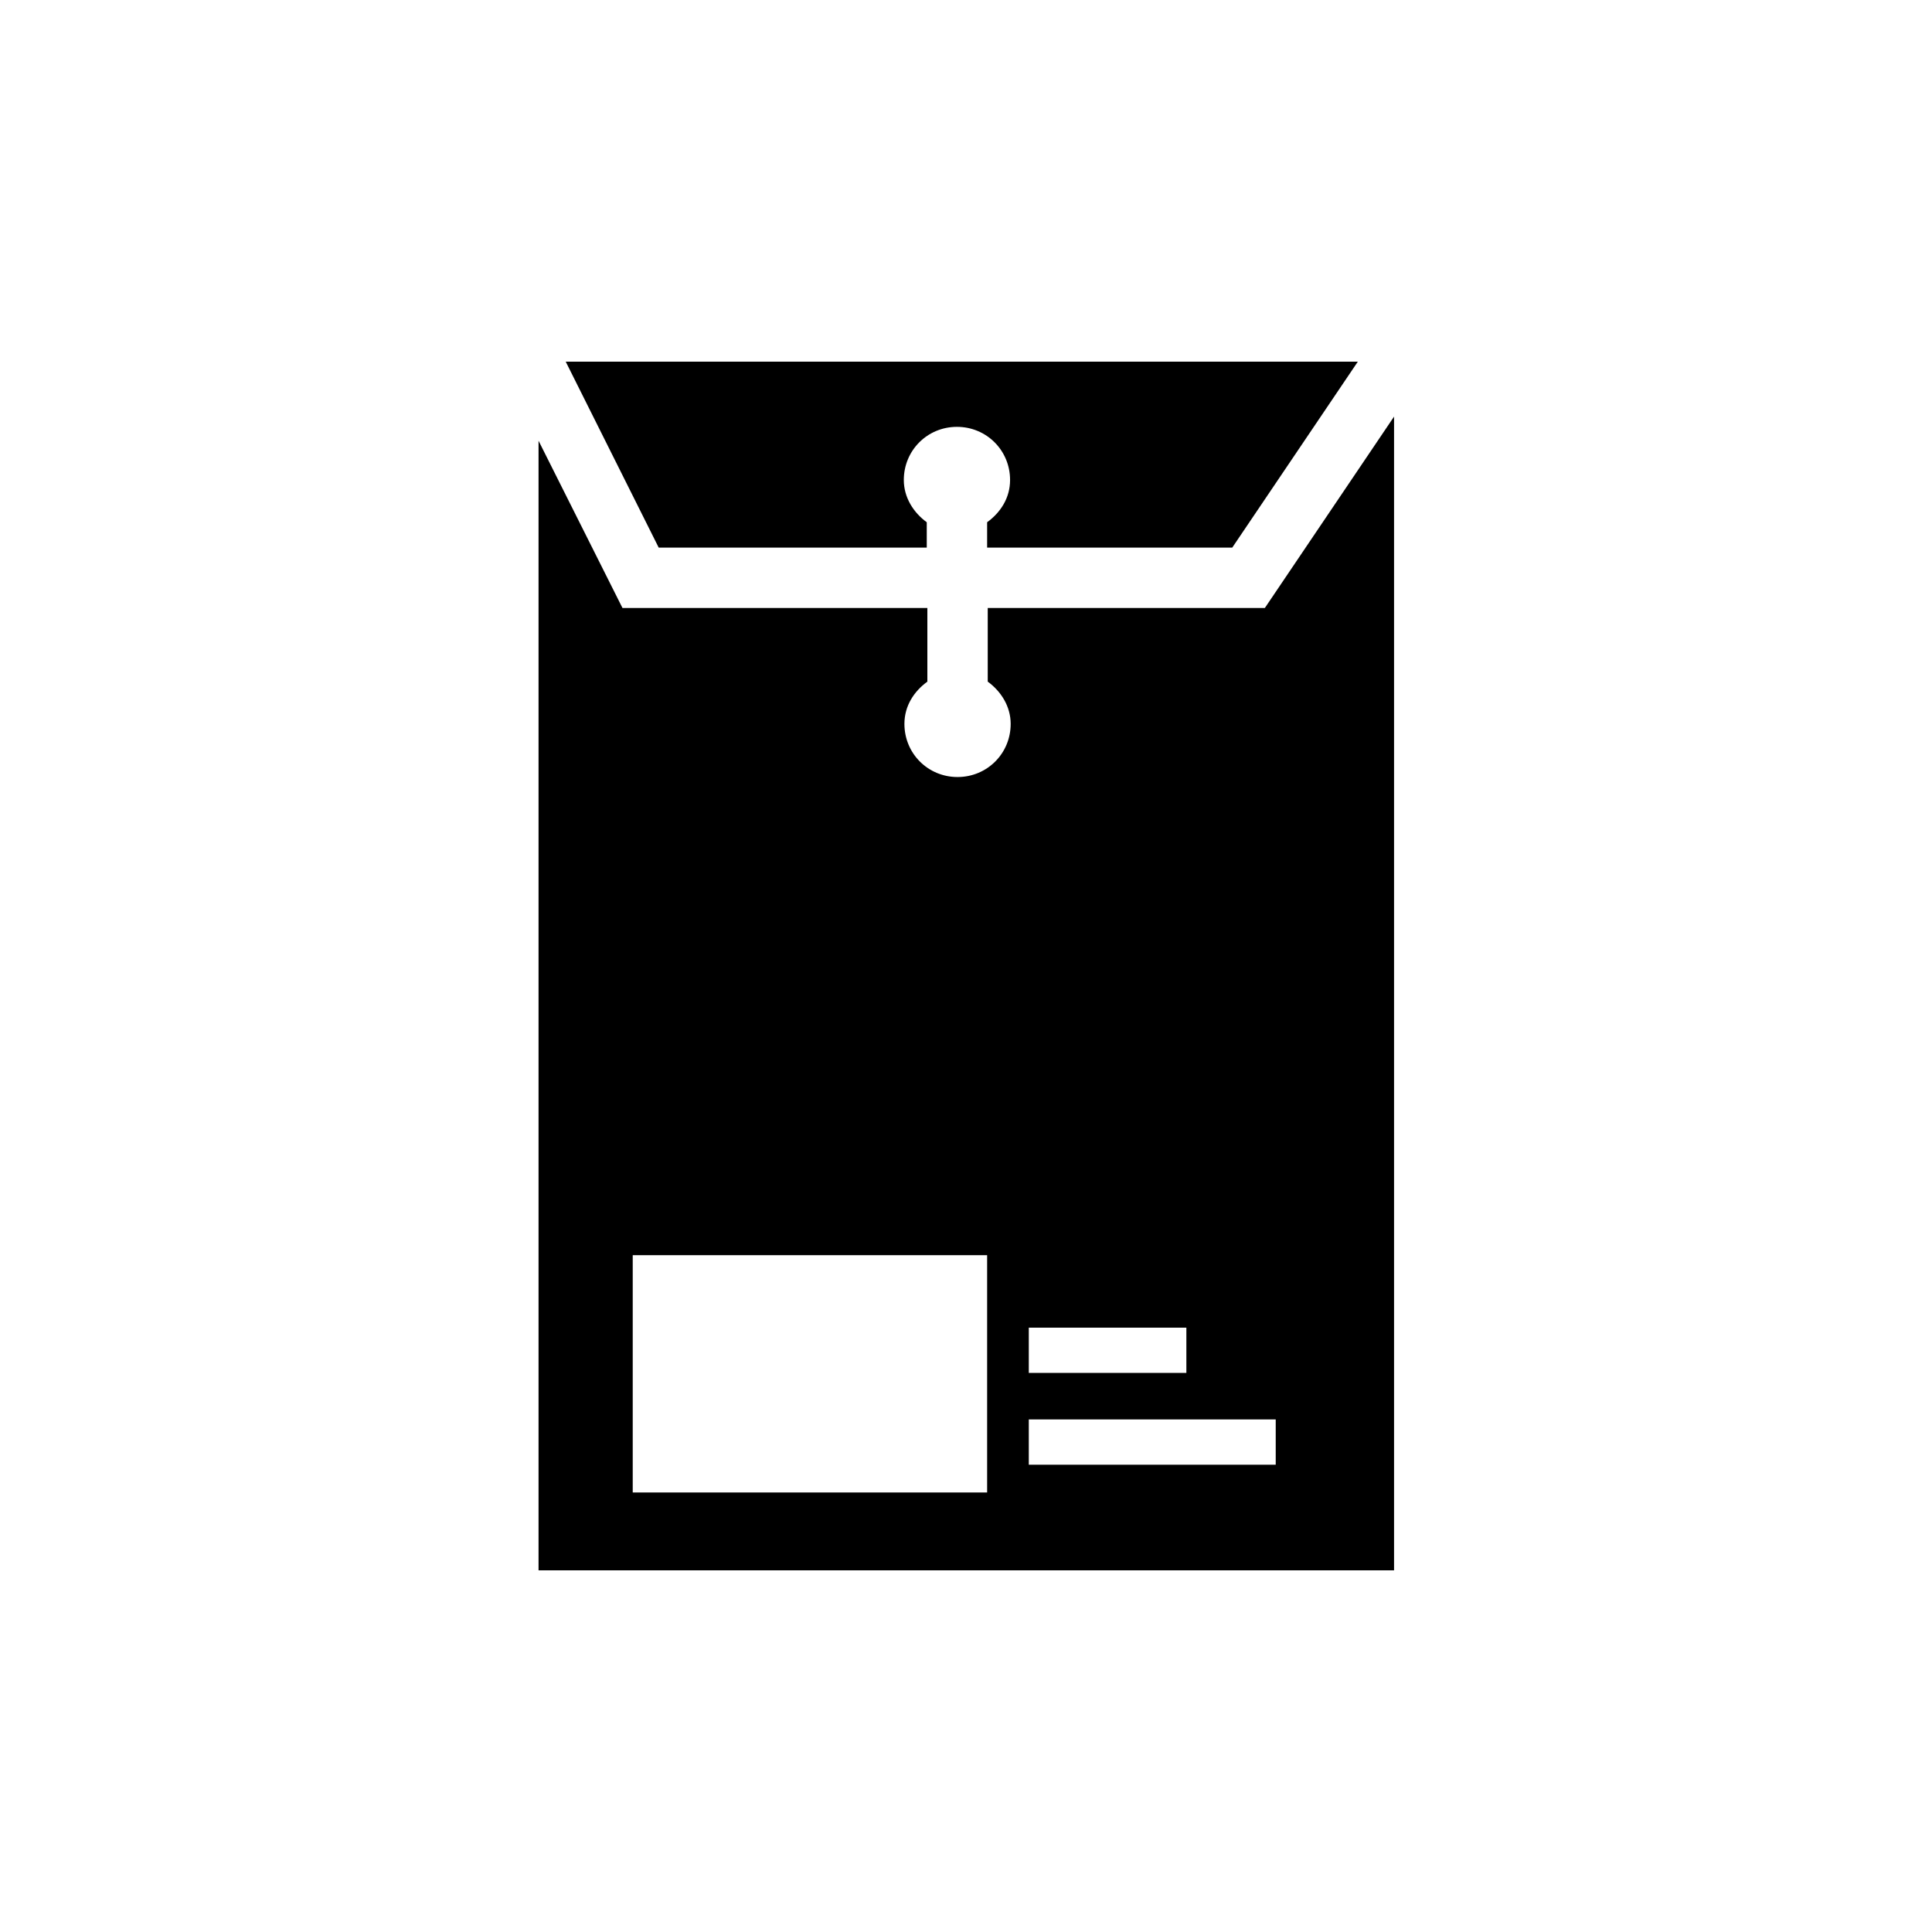
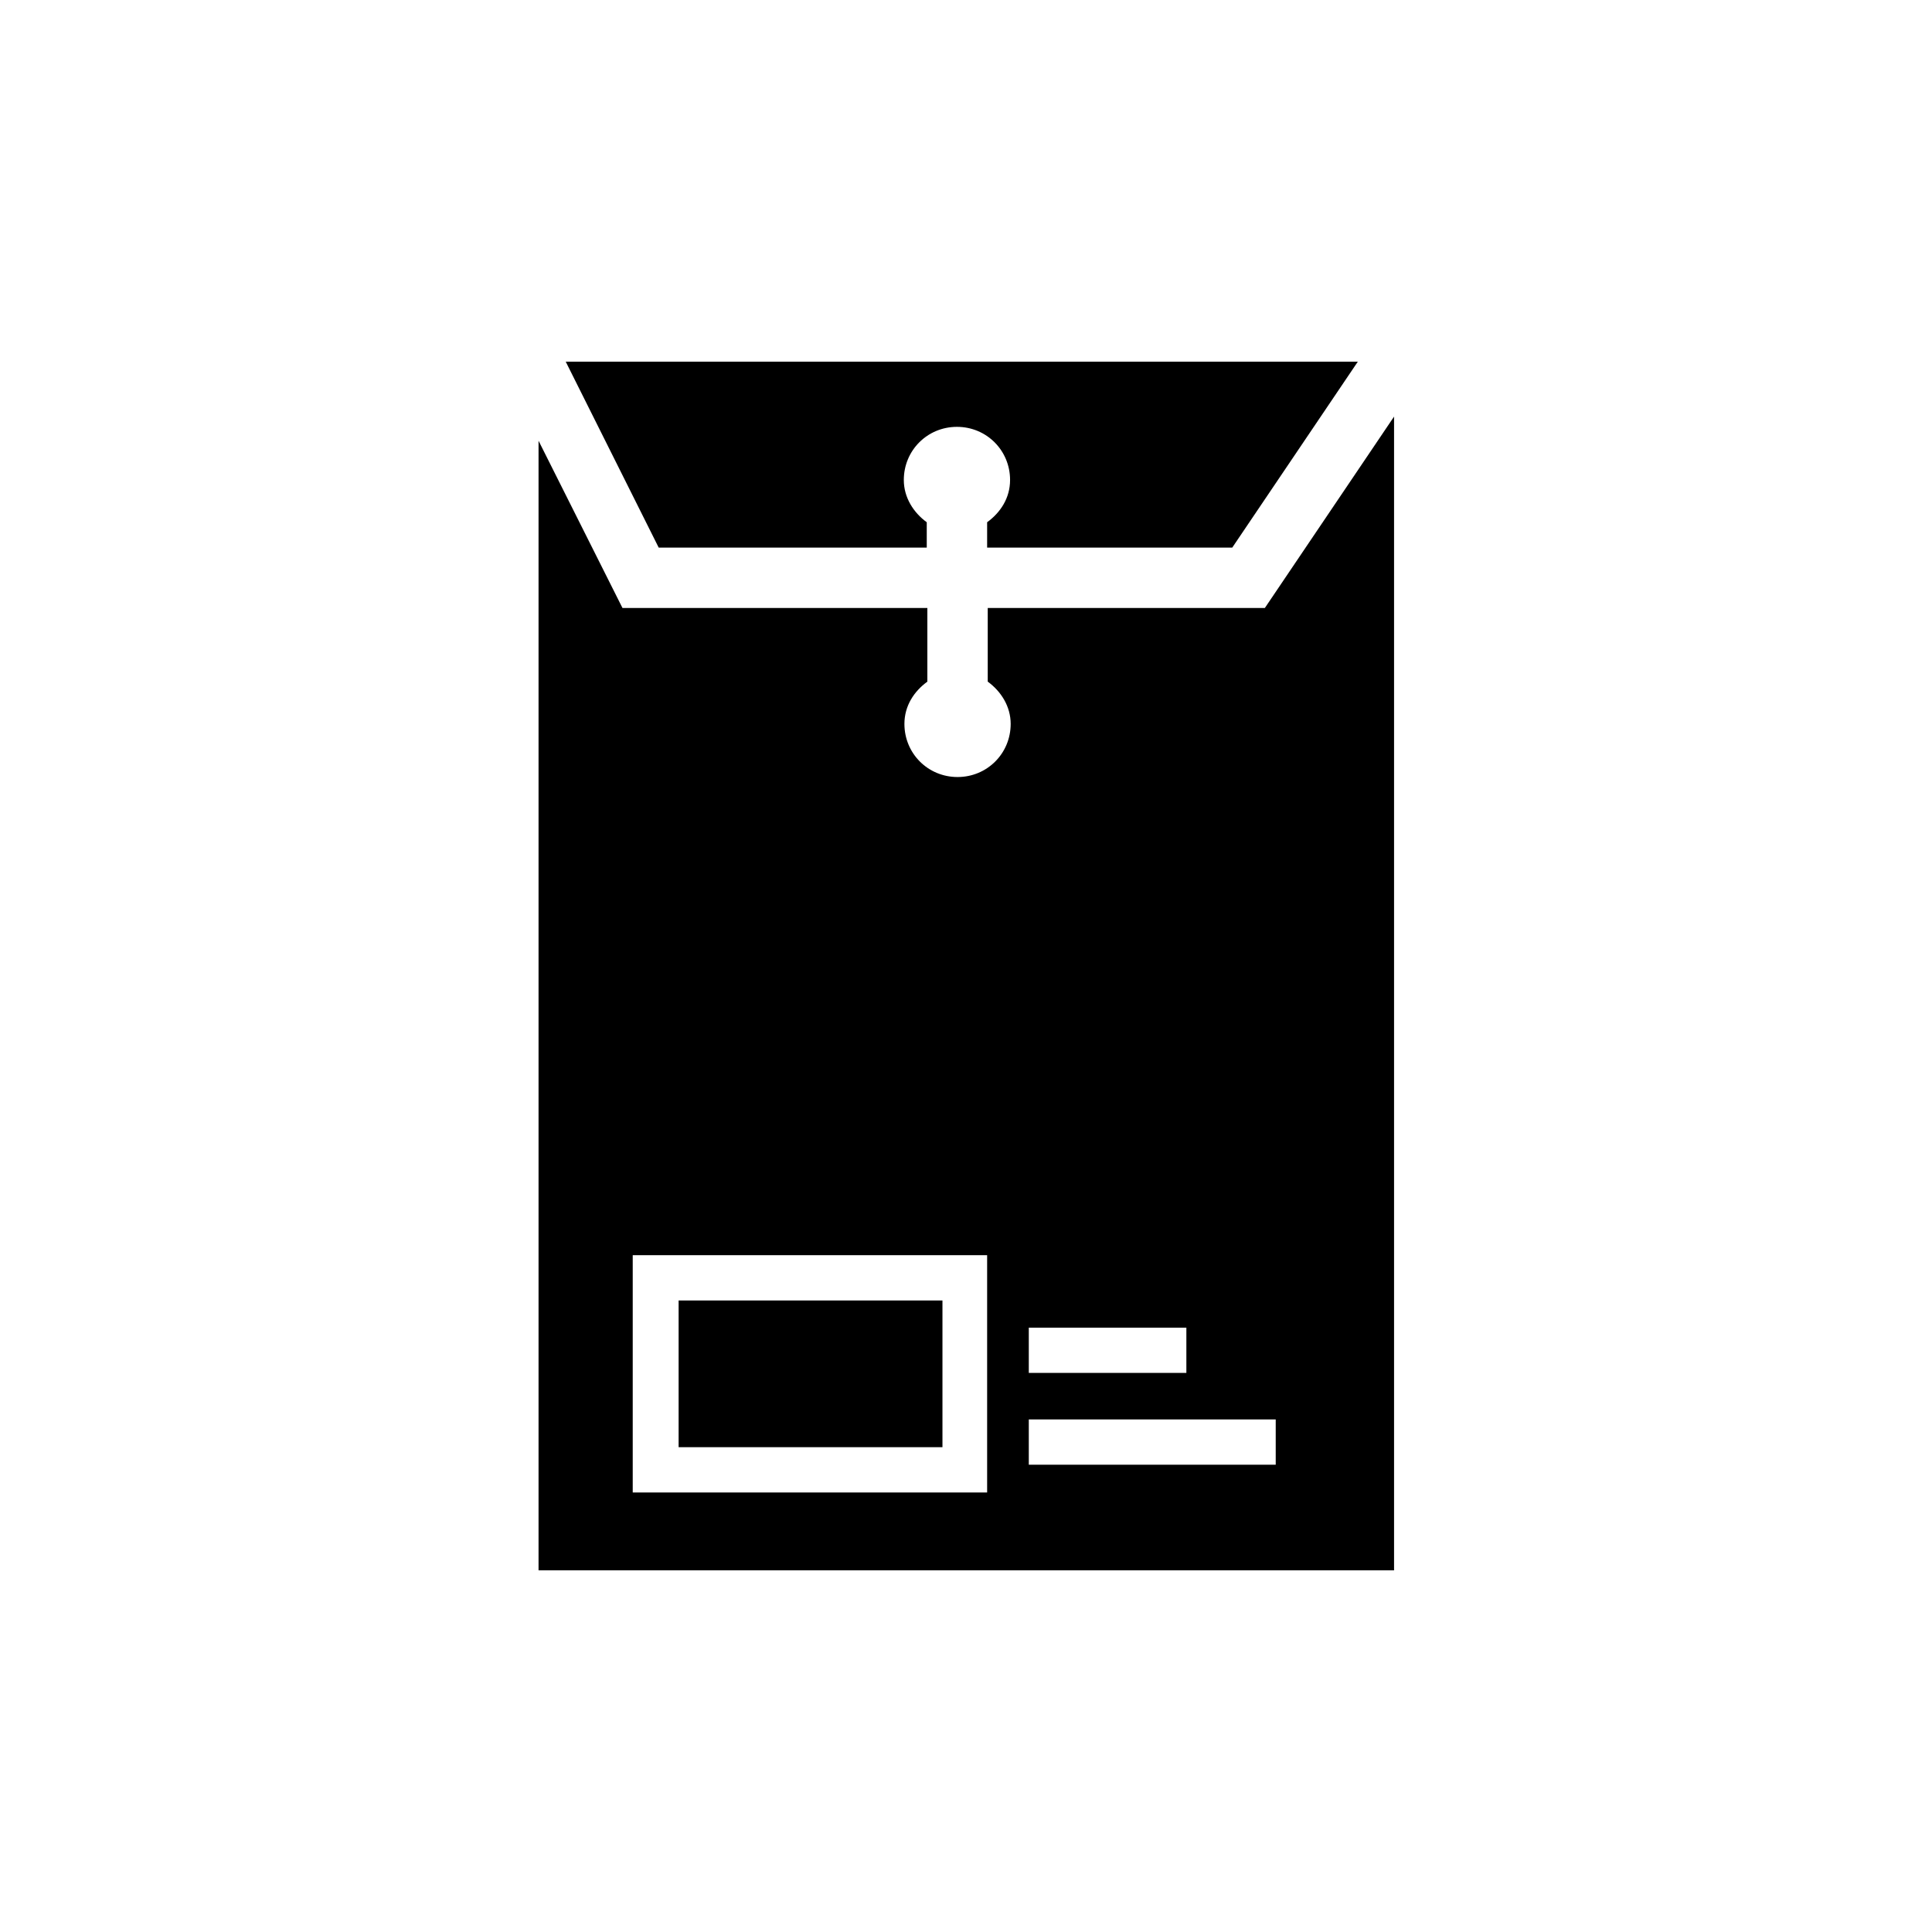
<svg xmlns="http://www.w3.org/2000/svg" id="Layer_2" version="1.1" viewBox="0 0 32 32">
  <defs id="defs2" />
-   <rect x="11.24" y="21.54" fill="currentColor" id="rect1" />
+   <rect x="11.24" y="21.54" width="4.37" height="2.43" fill="currentColor" id="rect1" />
  <path d="M20.95,10.07h-4.59v1.22c.22.16.38.41.38.7,0,.49-.39.88-.88.88s-.88-.39-.88-.88c0-.3.16-.54.38-.7v-1.22h-5.05l-1.39-2.77v18.71h14.17V6.9l-2.14,3.17ZM16.35,24.72h-5.87v-3.93h5.87v3.93ZM17.04,21.99h2.61v.75h-2.61v-.75ZM21.13,24.26h-4.09v-.75h4.09v.75Z" fill="currentColor" id="path1" />
  <path d="M15.35,9.07v-.42c-.22-.16-.38-.41-.38-.7,0-.49.39-.88.88-.88s.88.39.88.88c0,.3-.16.54-.38.7v.42h4.06l2.08-3.08h-13.12l1.54,3.08h4.44Z" fill="currentColor" id="path2" />
</svg>
